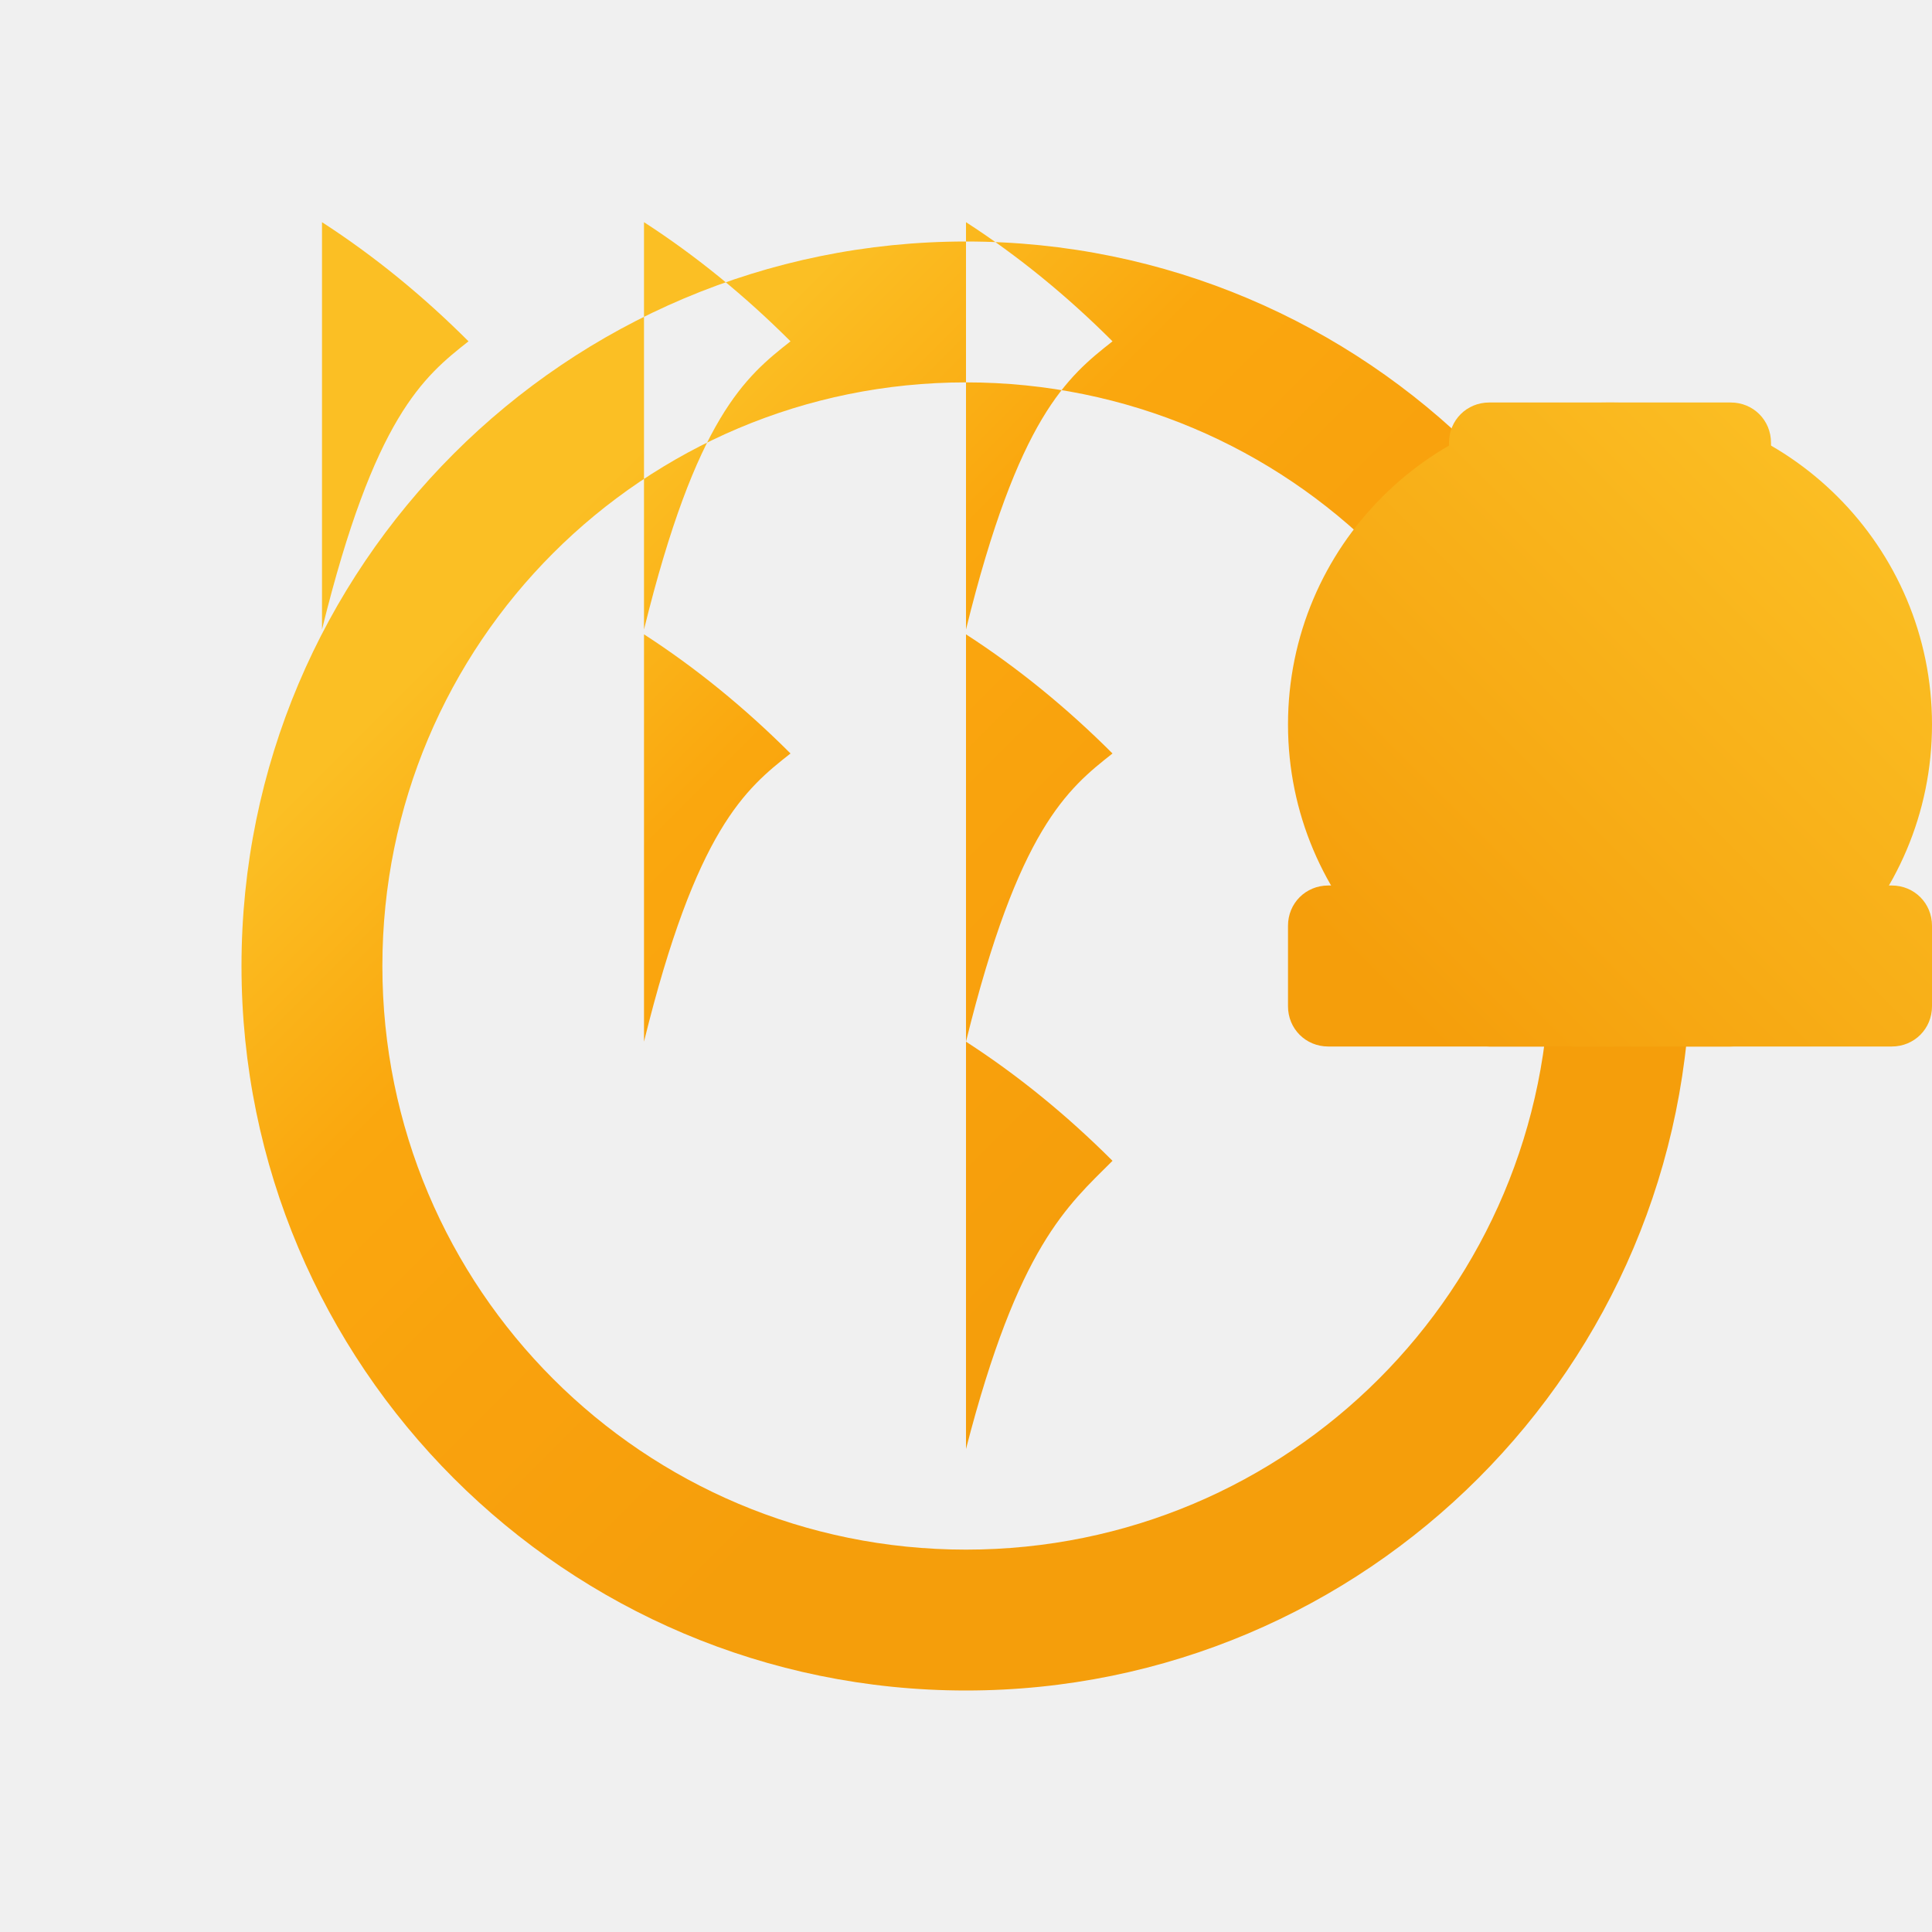
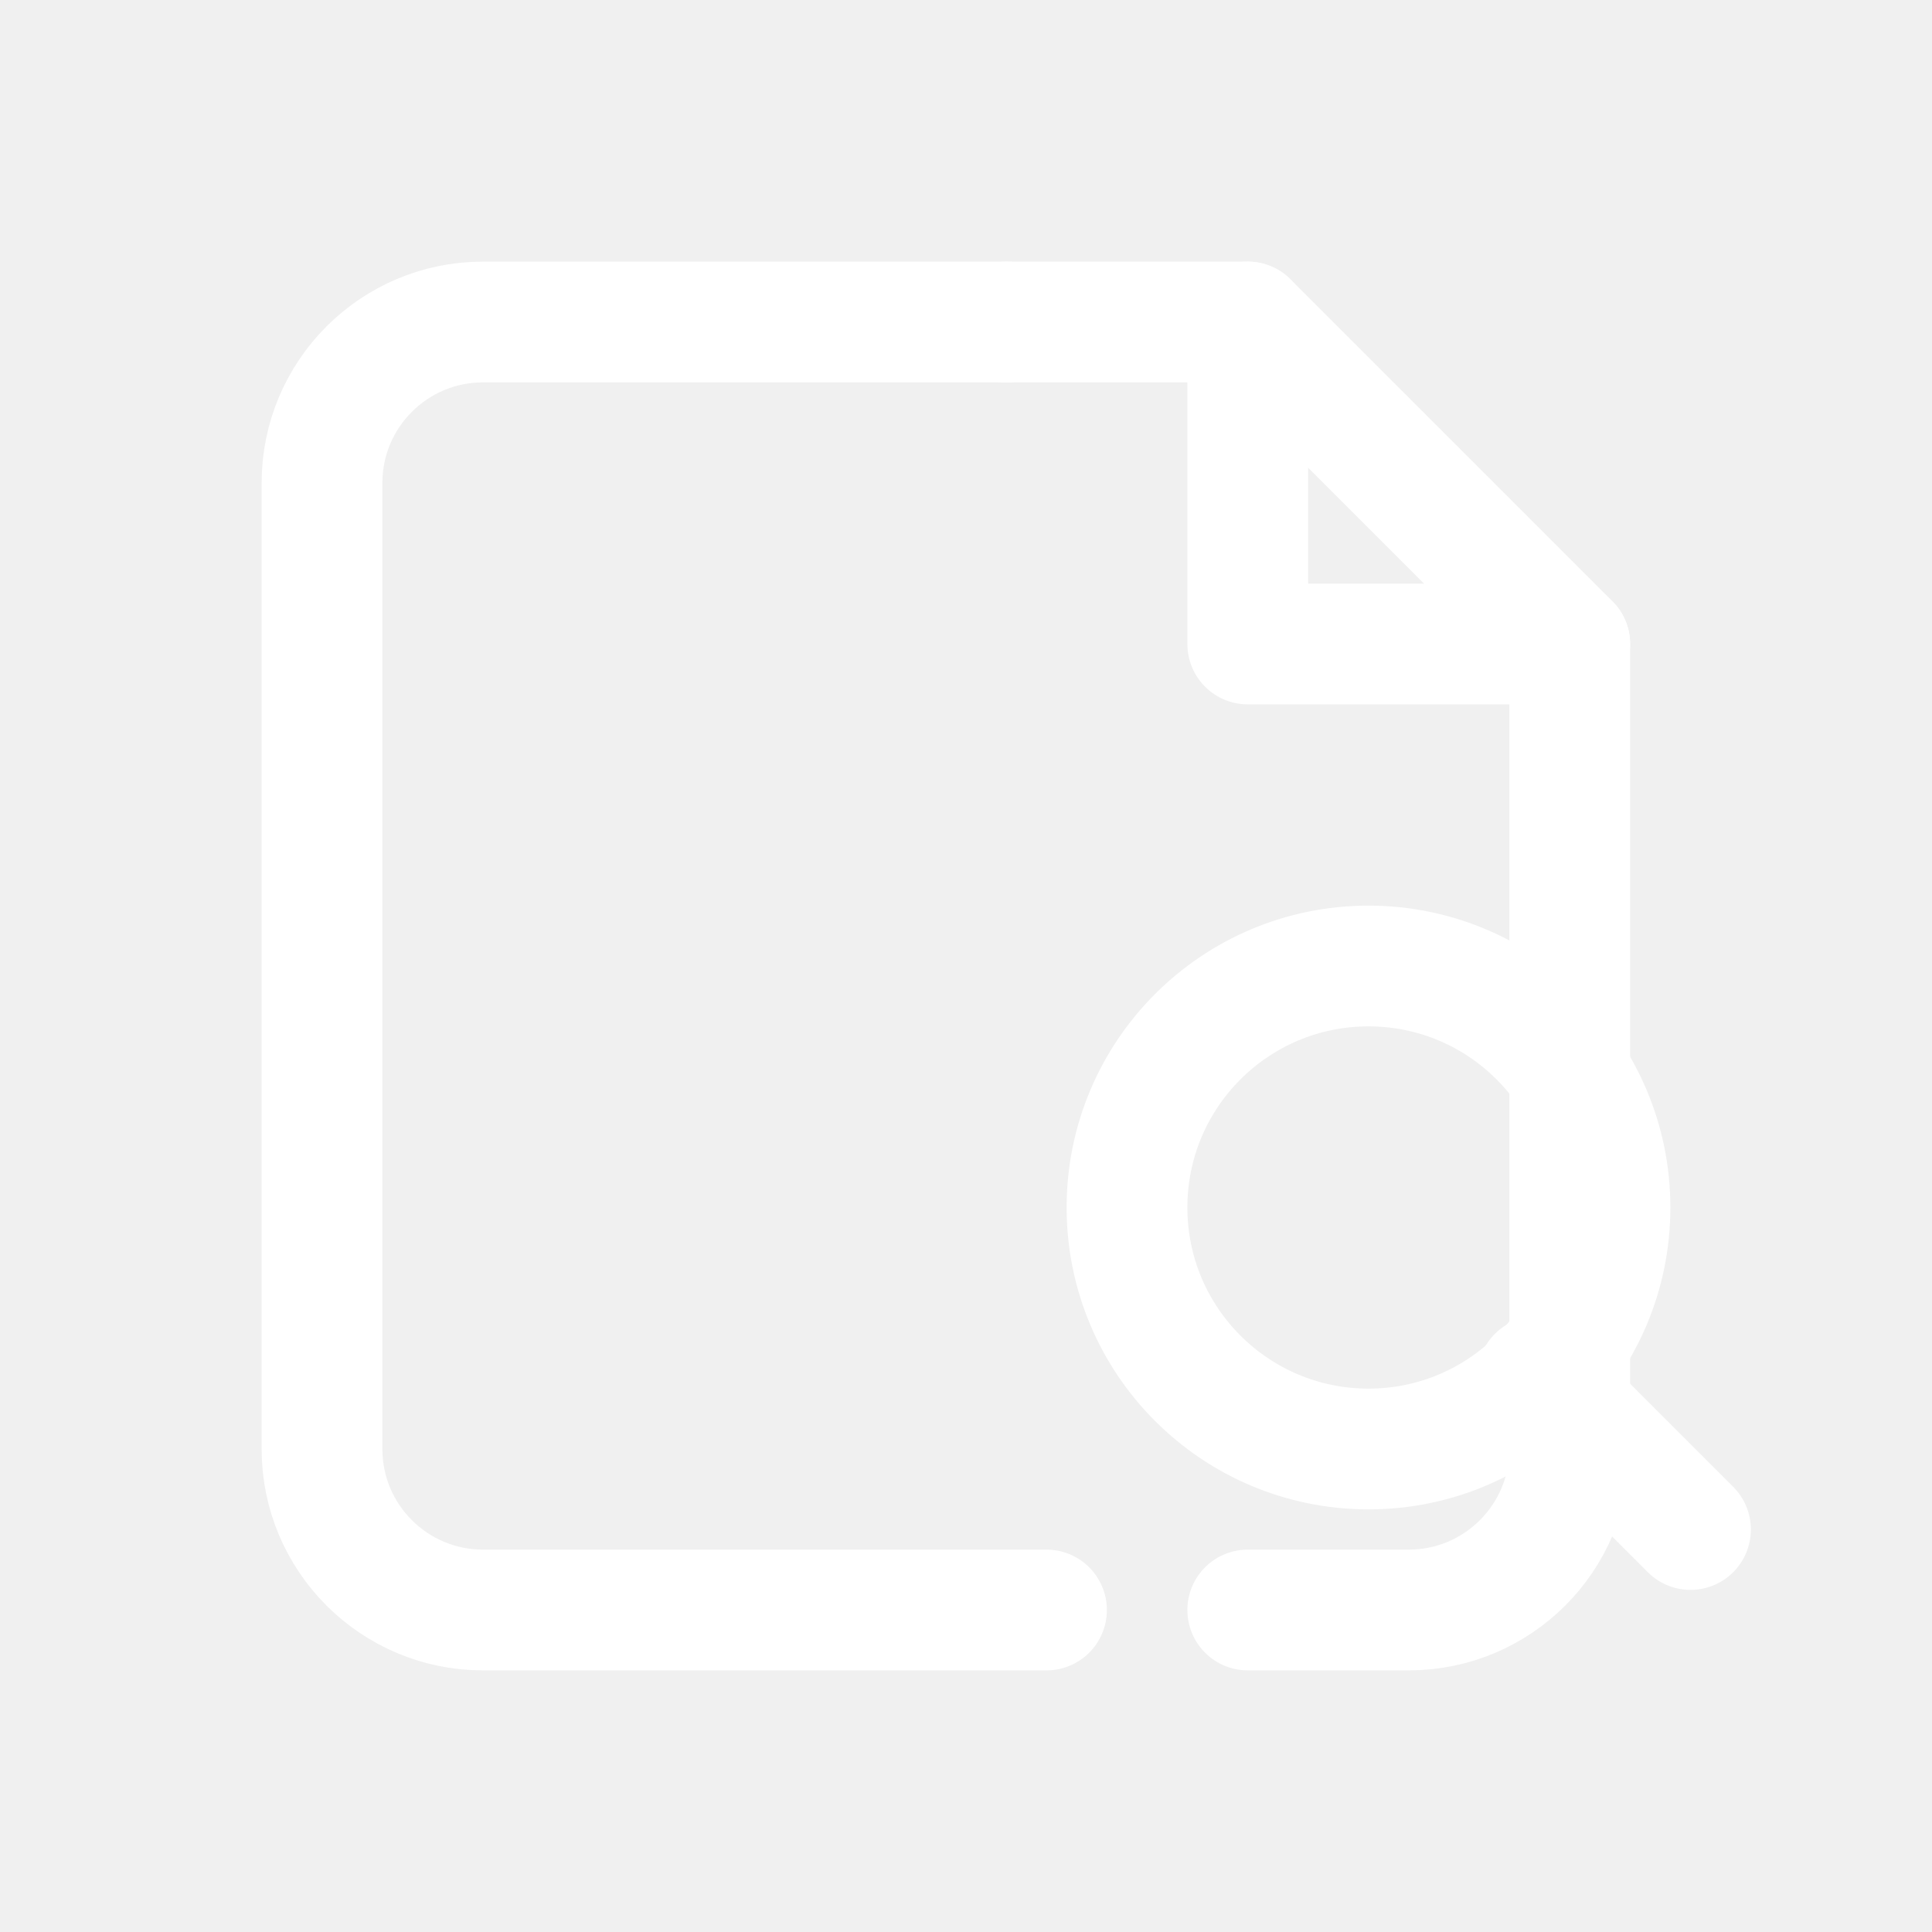
- <svg xmlns="http://www.w3.org/2000/svg" version="1.1" width="24px" height="24px" viewBox="0 0 24 24" enable-background="new 0 0 24 24" xml:space="preserve">
-   <g>
-     <defs>
-       <linearGradient id="SVGID_1_" gradientUnits="userSpaceOnUse" x1="10.875" y1="18.125" x2="3.125" y2="10.375">
-         <stop offset="0" style="stop-color:#F59E0B" />
-         <stop offset="0.32" style="stop-color:#F9A10D" />
-         <stop offset="0.671" style="stop-color:#FAA70E" />
-         <stop offset="1" style="stop-color:#FBBF24" />
-       </linearGradient>
-     </defs>
-     <path fill-rule="evenodd" clip-rule="evenodd" fill="url(#SVGID_1_)" d="M12,18v-5.06c0.65,0.42,1.26,0.92,1.82,1.48   C13.26,14.98,12.65,15.48,12,18z M12,12.94V7.88c0.65,0.42,1.26,0.92,1.82,1.48C13.26,9.8,12.65,10.3,12,12.94z M12,7.82V2.76   c0.65,0.42,1.26,0.92,1.82,1.48C13.26,4.68,12.65,5.18,12,7.82z M8,12.94V7.88c0.65,0.42,1.26,0.92,1.82,1.48   C9.26,9.8,8.65,10.3,8,12.94z M8,7.82V2.76c0.65,0.42,1.26,0.92,1.82,1.48C9.26,4.68,8.65,5.18,8,7.82z M4,7.82V2.76   c0.65,0.42,1.26,0.92,1.82,1.48C5.26,4.68,4.65,5.18,4,7.82z M12,21c-4.97,0-9-4.03-9-9s4.03-9,9-9s9,4.03,9,9S16.97,21,12,21z    M12,19.25c4.01,0,7.25-3.24,7.25-7.25S16.01,4.75,12,4.75S4.75,7.99,4.75,12S7.99,19.25,12,19.25z" />
-   </g>
-   <g>
-     <defs>
-       <linearGradient id="SVGID_2_" gradientUnits="userSpaceOnUse" x1="16.925" y1="12.075" x2="23.075" y2="5.925">
-         <stop offset="0" style="stop-color:#F59E0B" />
-         <stop offset="1" style="stop-color:#FBBF24" />
-       </linearGradient>
-     </defs>
-     <circle fill="url(#SVGID_2_)" cx="20" cy="9" r="4" />
-   </g>
-   <g>
-     <defs>
-       <linearGradient id="SVGID_3_" gradientUnits="userSpaceOnUse" x1="16.925" y1="12.075" x2="23.075" y2="5.925">
-         <stop offset="0" style="stop-color:#F59E0B" />
-         <stop offset="1" style="stop-color:#FBBF24" />
-       </linearGradient>
-     </defs>
-     <path fill="url(#SVGID_3_)" d="M21.5,13h-3c-0.28,0-0.5-0.22-0.5-0.5v-7c0-0.28,0.22-0.5,0.5-0.5h3c0.28,0,0.5,0.22,0.5,0.5v7   C22,12.78,21.78,13,21.5,13z M19,12h2V6h-2V12z" />
-   </g>
-   <g>
-     <defs>
-       <linearGradient id="SVGID_4_" gradientUnits="userSpaceOnUse" x1="16.925" y1="12.075" x2="23.075" y2="5.925">
-         <stop offset="0" style="stop-color:#F59E0B" />
-         <stop offset="1" style="stop-color:#FBBF24" />
-       </linearGradient>
-     </defs>
-     <path fill="url(#SVGID_4_)" d="M23.5,13h-7c-0.28,0-0.5-0.22-0.5-0.5v-1c0-0.28,0.22-0.5,0.5-0.5h7c0.28,0,0.5,0.22,0.5,0.5v1   C24,12.78,23.78,13,23.5,13z M17,12h6v0H17V12z" />
-   </g>
+ <svg xmlns="http://www.w3.org/2000/svg" width="24" height="24" viewBox="0 0 24 24" fill="none" stroke="white" stroke-width="1.5" stroke-linecap="round" stroke-linejoin="round">
+   <path d="M12.5 4H6a2 2 0 0 0-2 2v12a2 2 0 0 0 2 2h7" />
+   <path d="M15.5 20h2a2 2 0 0 0 2-2V8l-4-4h-3" />
+   <path d="M15.5 4v4h4" />
+   <circle cx="17" cy="15" r="3" />
+   <path d="M19.1 17.1l1.9 1.9" />
</svg>
